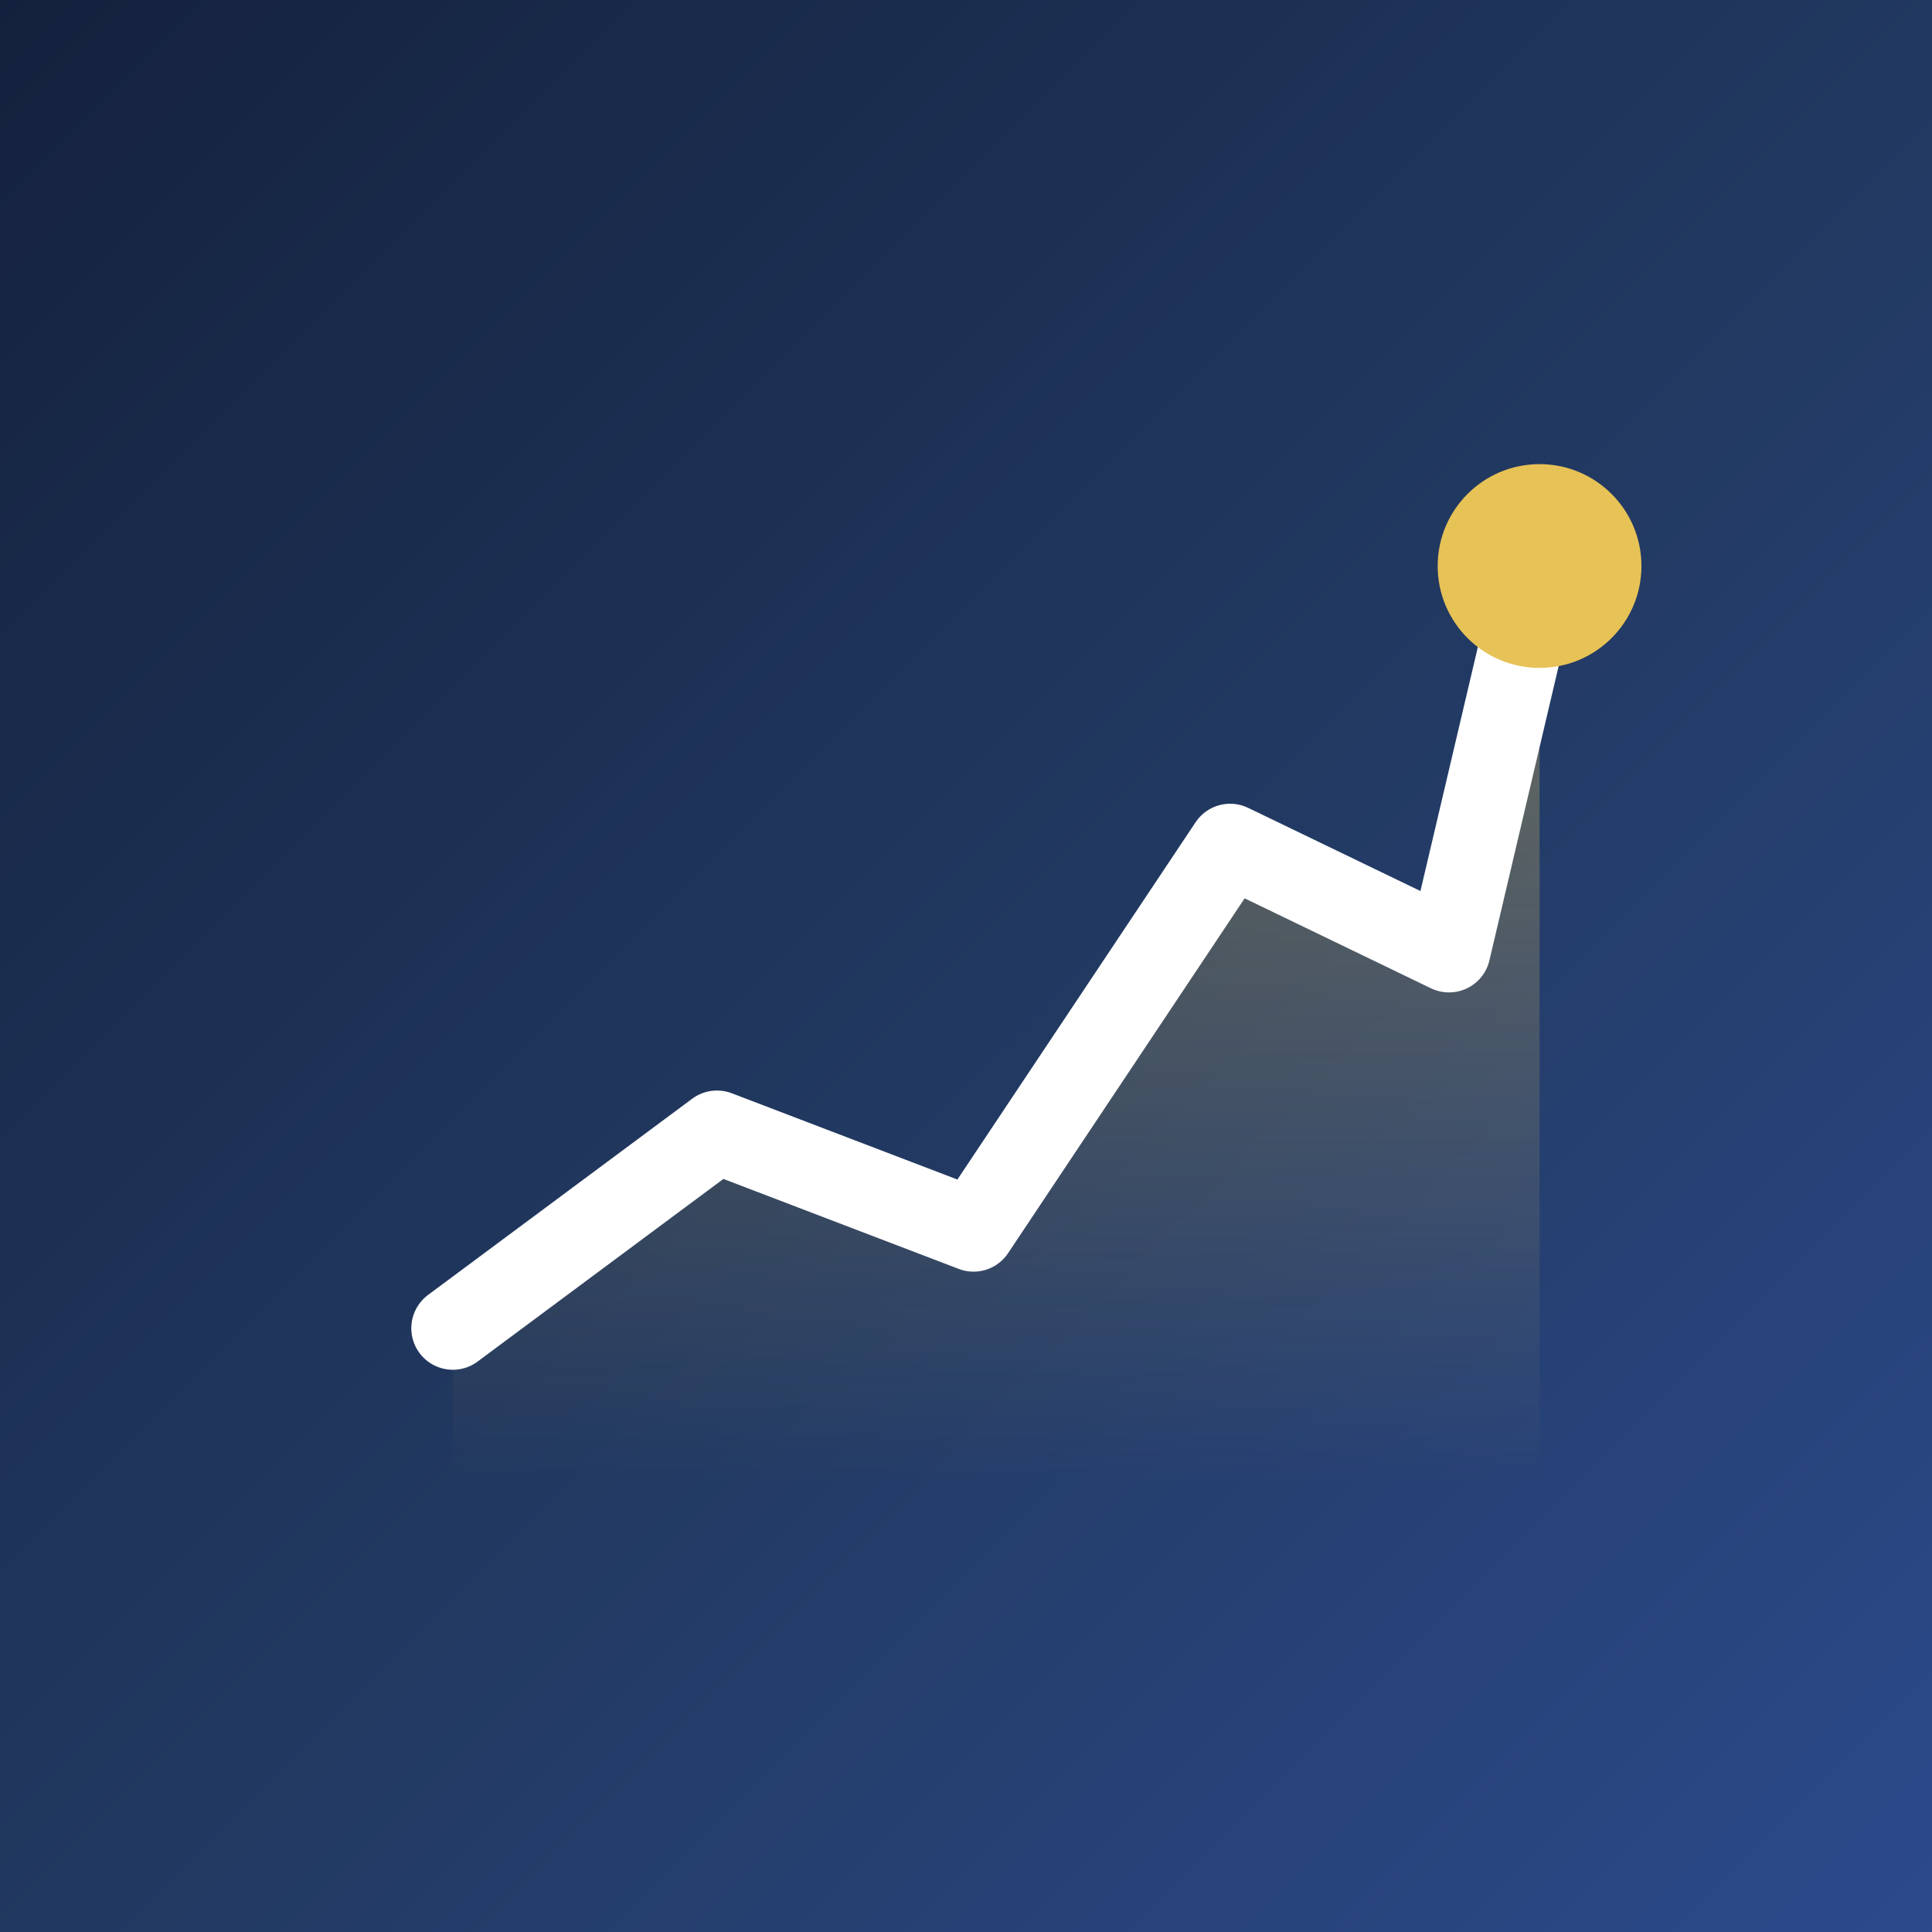
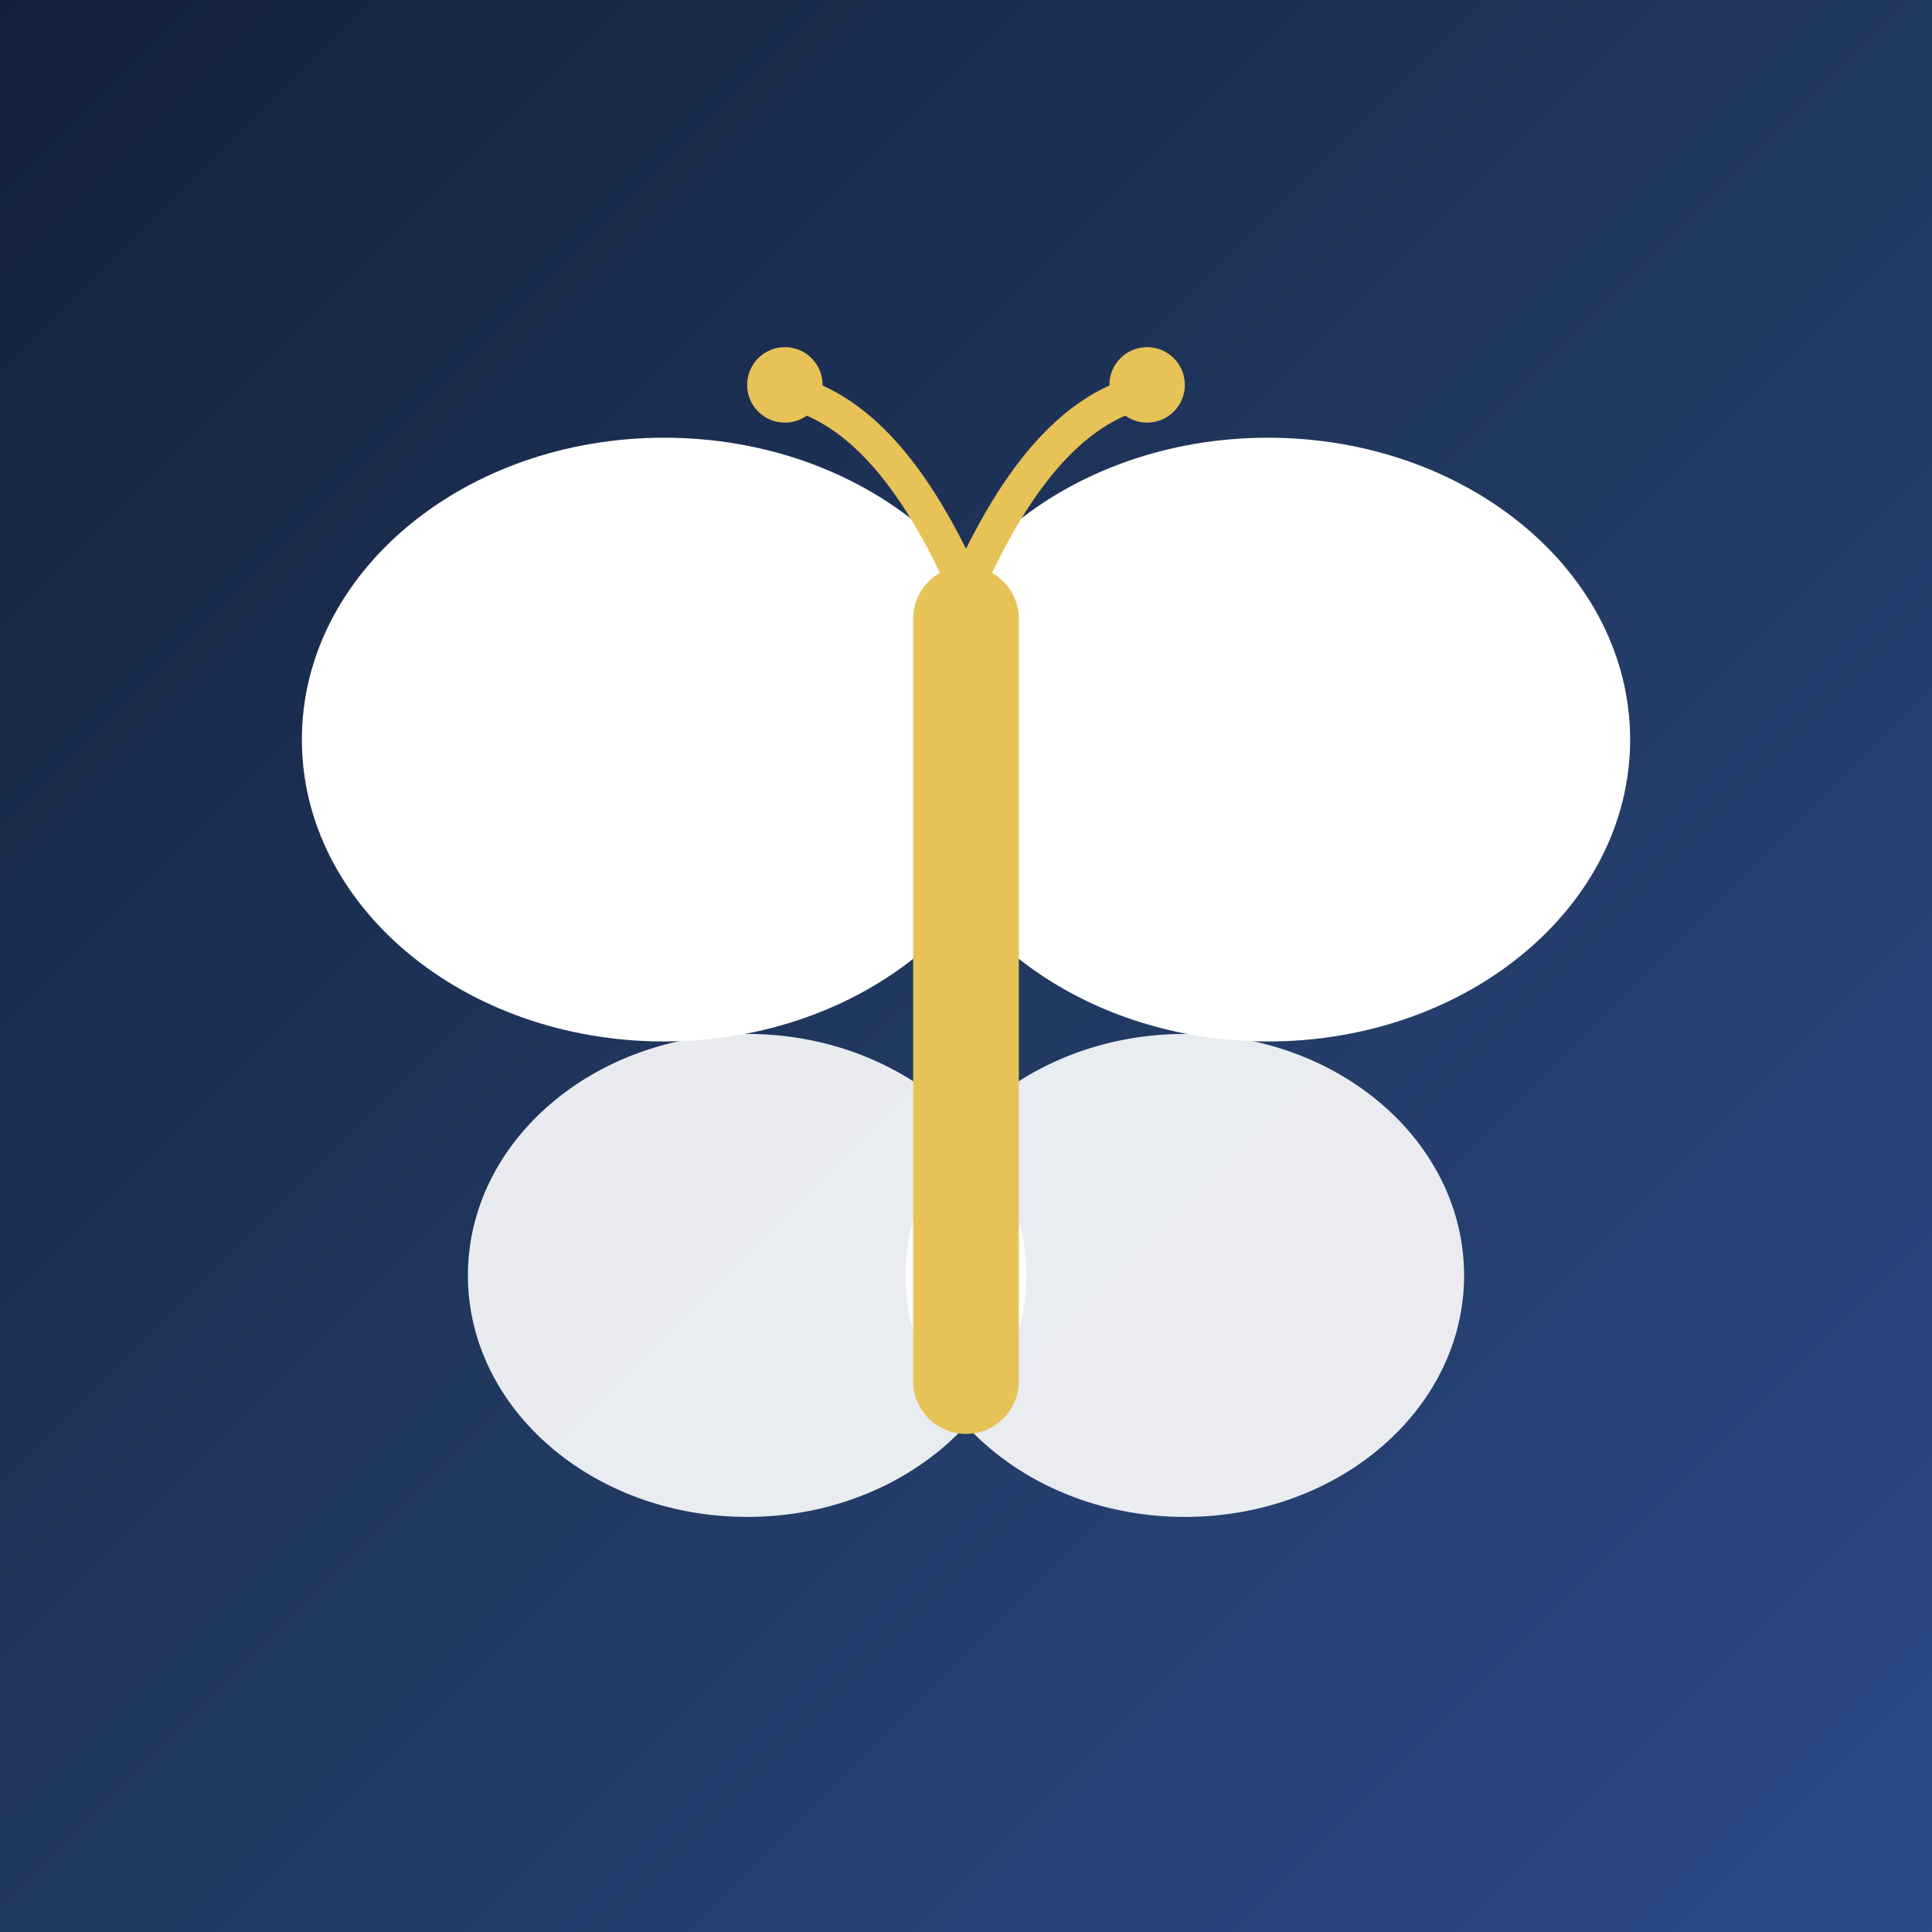
- <svg xmlns="http://www.w3.org/2000/svg" viewBox="0 0 512 512" width="512" height="512" role="img" aria-label="Analyse boursière">
+ <svg xmlns="http://www.w3.org/2000/svg" viewBox="0 0 512 512" width="512" height="512" role="img" aria-label="butterfly">
  <defs>
    <linearGradient id="bg" x1="0" y1="0" x2="1" y2="1">
      <stop offset="0" stop-color="#14213d" />
      <stop offset="0.55" stop-color="#223a63" />
      <stop offset="1" stop-color="#2c4a8c" />
    </linearGradient>
-     <linearGradient id="area" x1="0" y1="0" x2="0" y2="1">
-       <stop offset="0" stop-color="#e7c256" stop-opacity="0.38" />
-       <stop offset="1" stop-color="#e7c256" stop-opacity="0" />
-     </linearGradient>
  </defs>
  <rect width="512" height="512" fill="url(#bg)" />
-   <polygon points="120,352 190,300 258,326 326,224 384,252 408,150 408,392 120,392" fill="url(#area)" />
-   <polyline points="120,352 190,300 258,326 326,224 384,252 408,150" fill="none" stroke="#ffffff" stroke-width="22" stroke-linecap="round" stroke-linejoin="round" />
-   <circle cx="408" cy="150" r="27" fill="#e7c256" />
+   <g>
+     <ellipse cx="176" cy="196" rx="96" ry="80" fill="#ffffff" />
+     <ellipse cx="336" cy="196" rx="96" ry="80" fill="#ffffff" />
+     <ellipse cx="198" cy="338" rx="74" ry="64" fill="#ffffff" opacity="0.9" />
+     <ellipse cx="314" cy="338" rx="74" ry="64" fill="#ffffff" opacity="0.9" />
+     <rect x="242" y="150" width="28" height="230" rx="14" fill="#e7c256" />
+     <path d="M256 156 C 240 120, 224 108, 210 104" fill="none" stroke="#e7c256" stroke-width="9" stroke-linecap="round" />
+     <path d="M256 156 C 272 120, 288 108, 302 104" fill="none" stroke="#e7c256" stroke-width="9" stroke-linecap="round" />
+     <circle cx="208" cy="102" r="10" fill="#e7c256" />
+     <circle cx="304" cy="102" r="10" fill="#e7c256" />
+   </g>
</svg>
